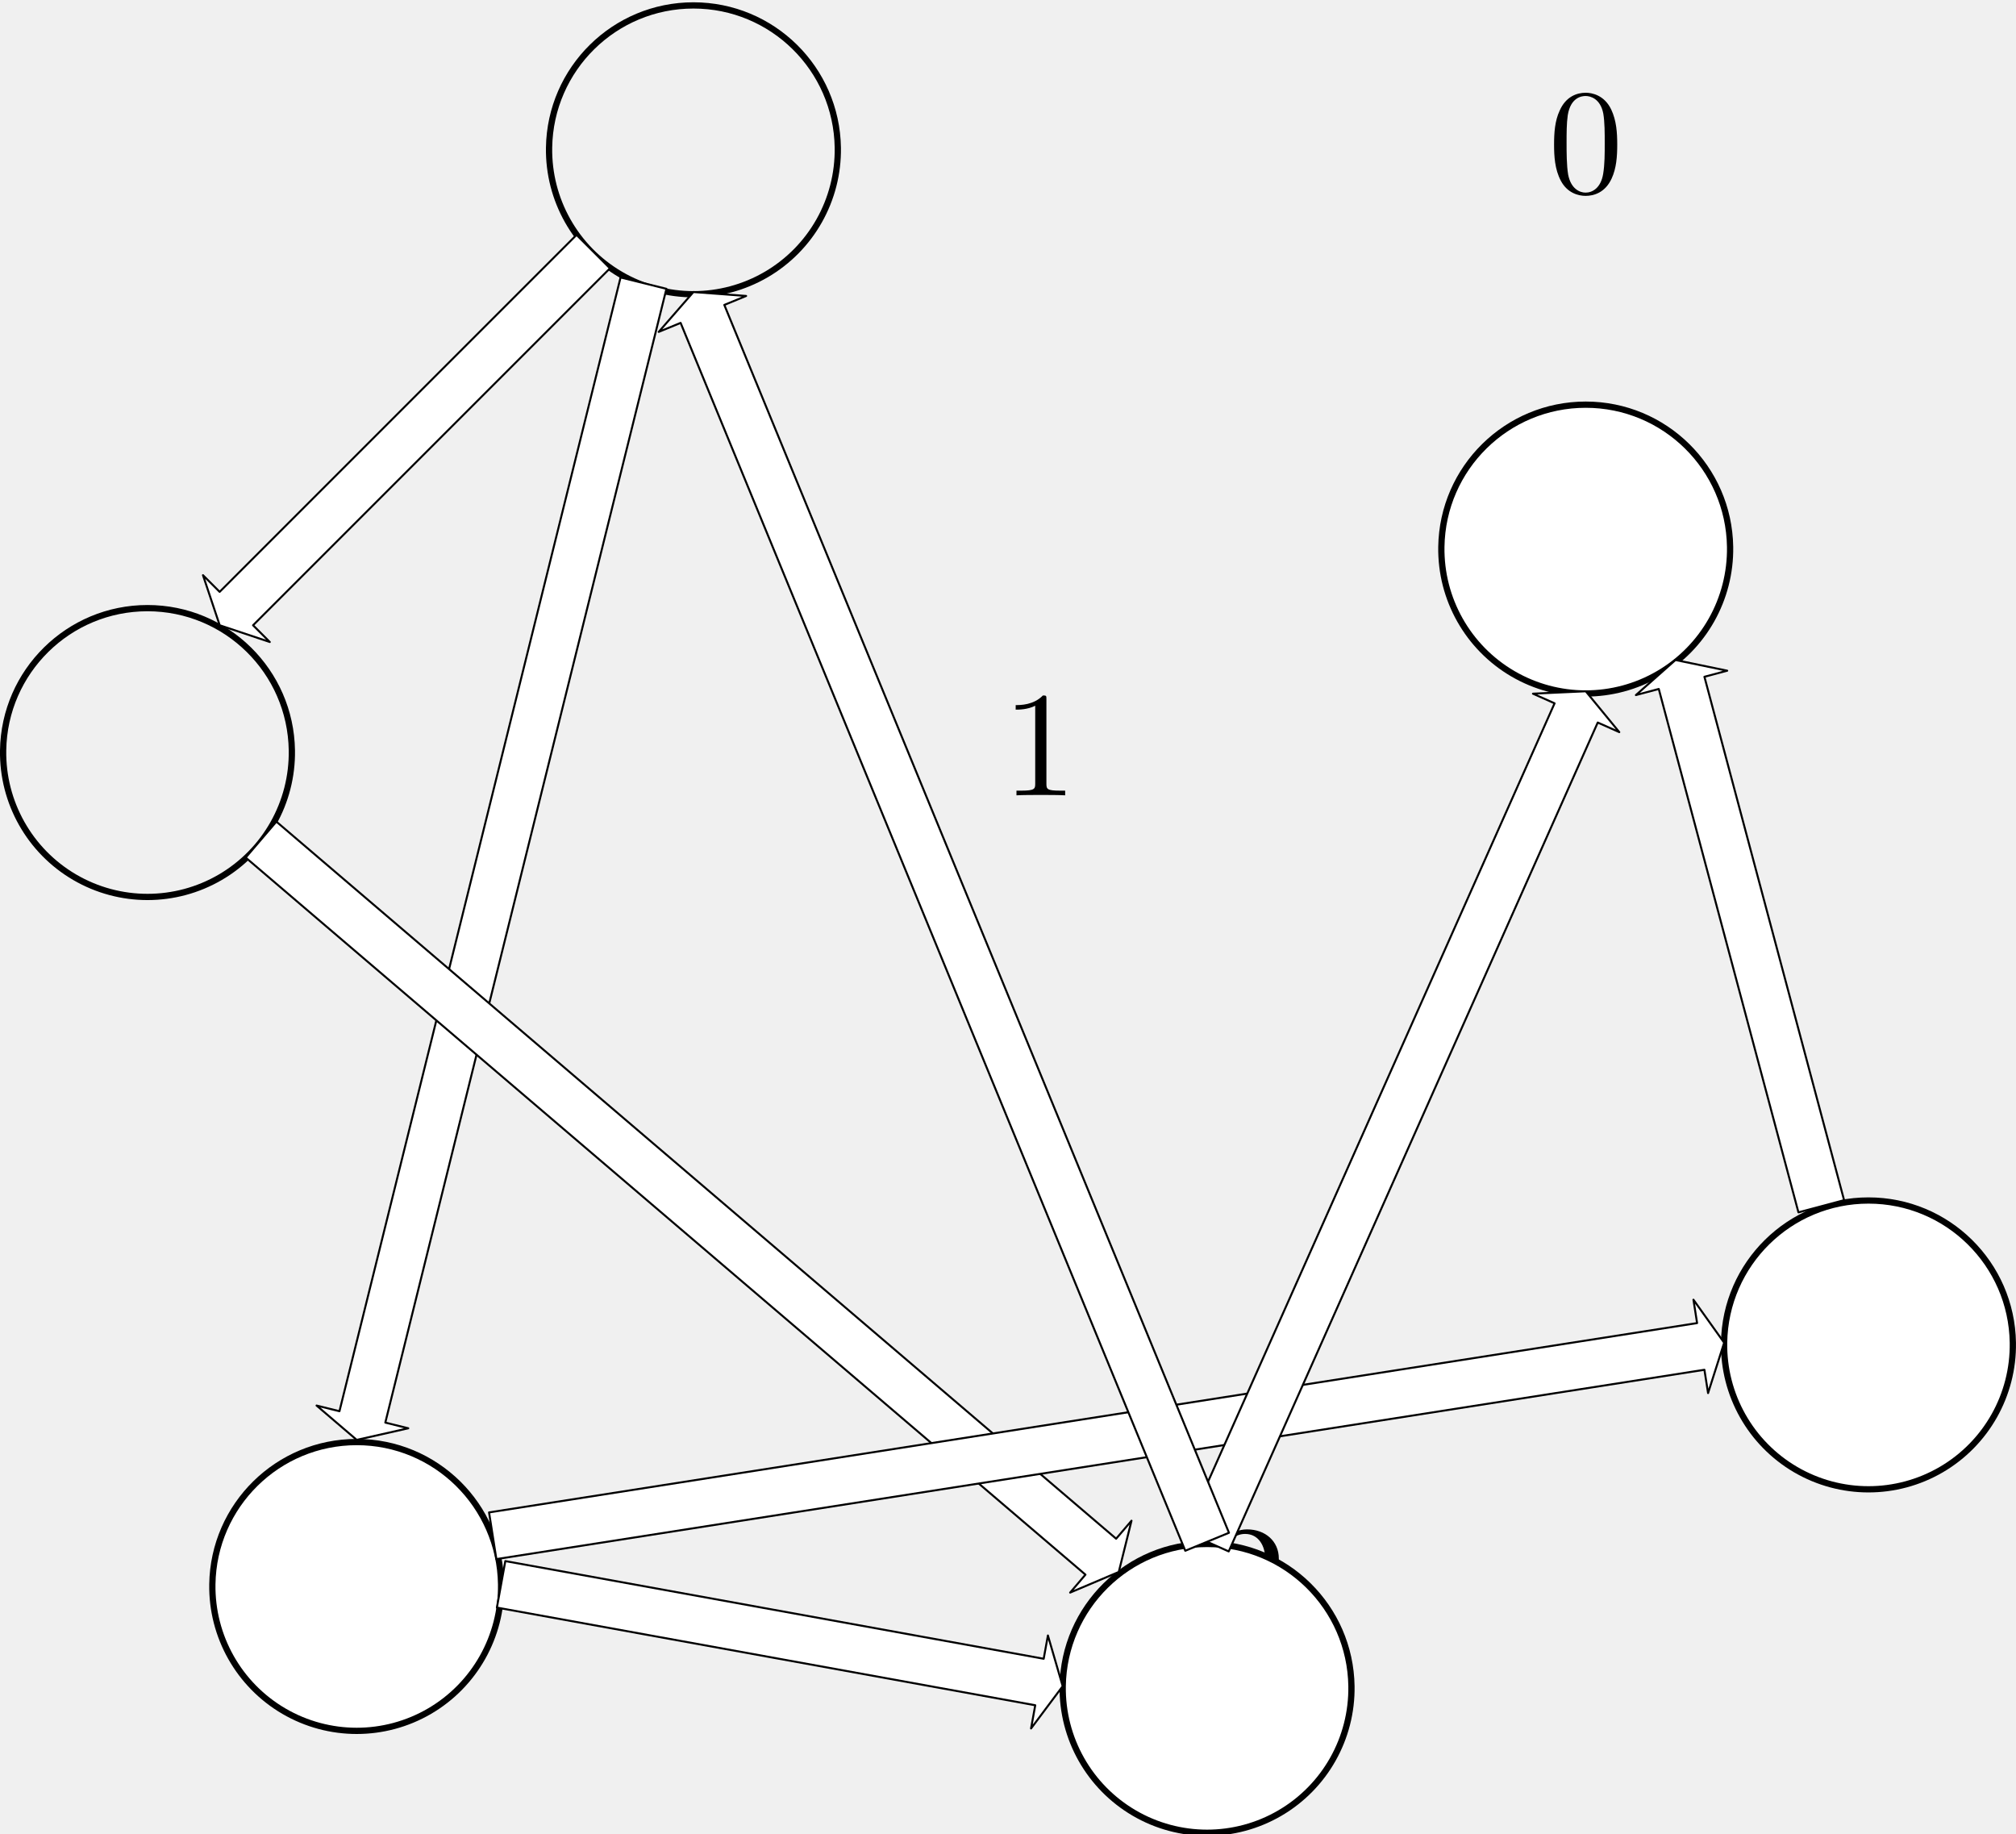
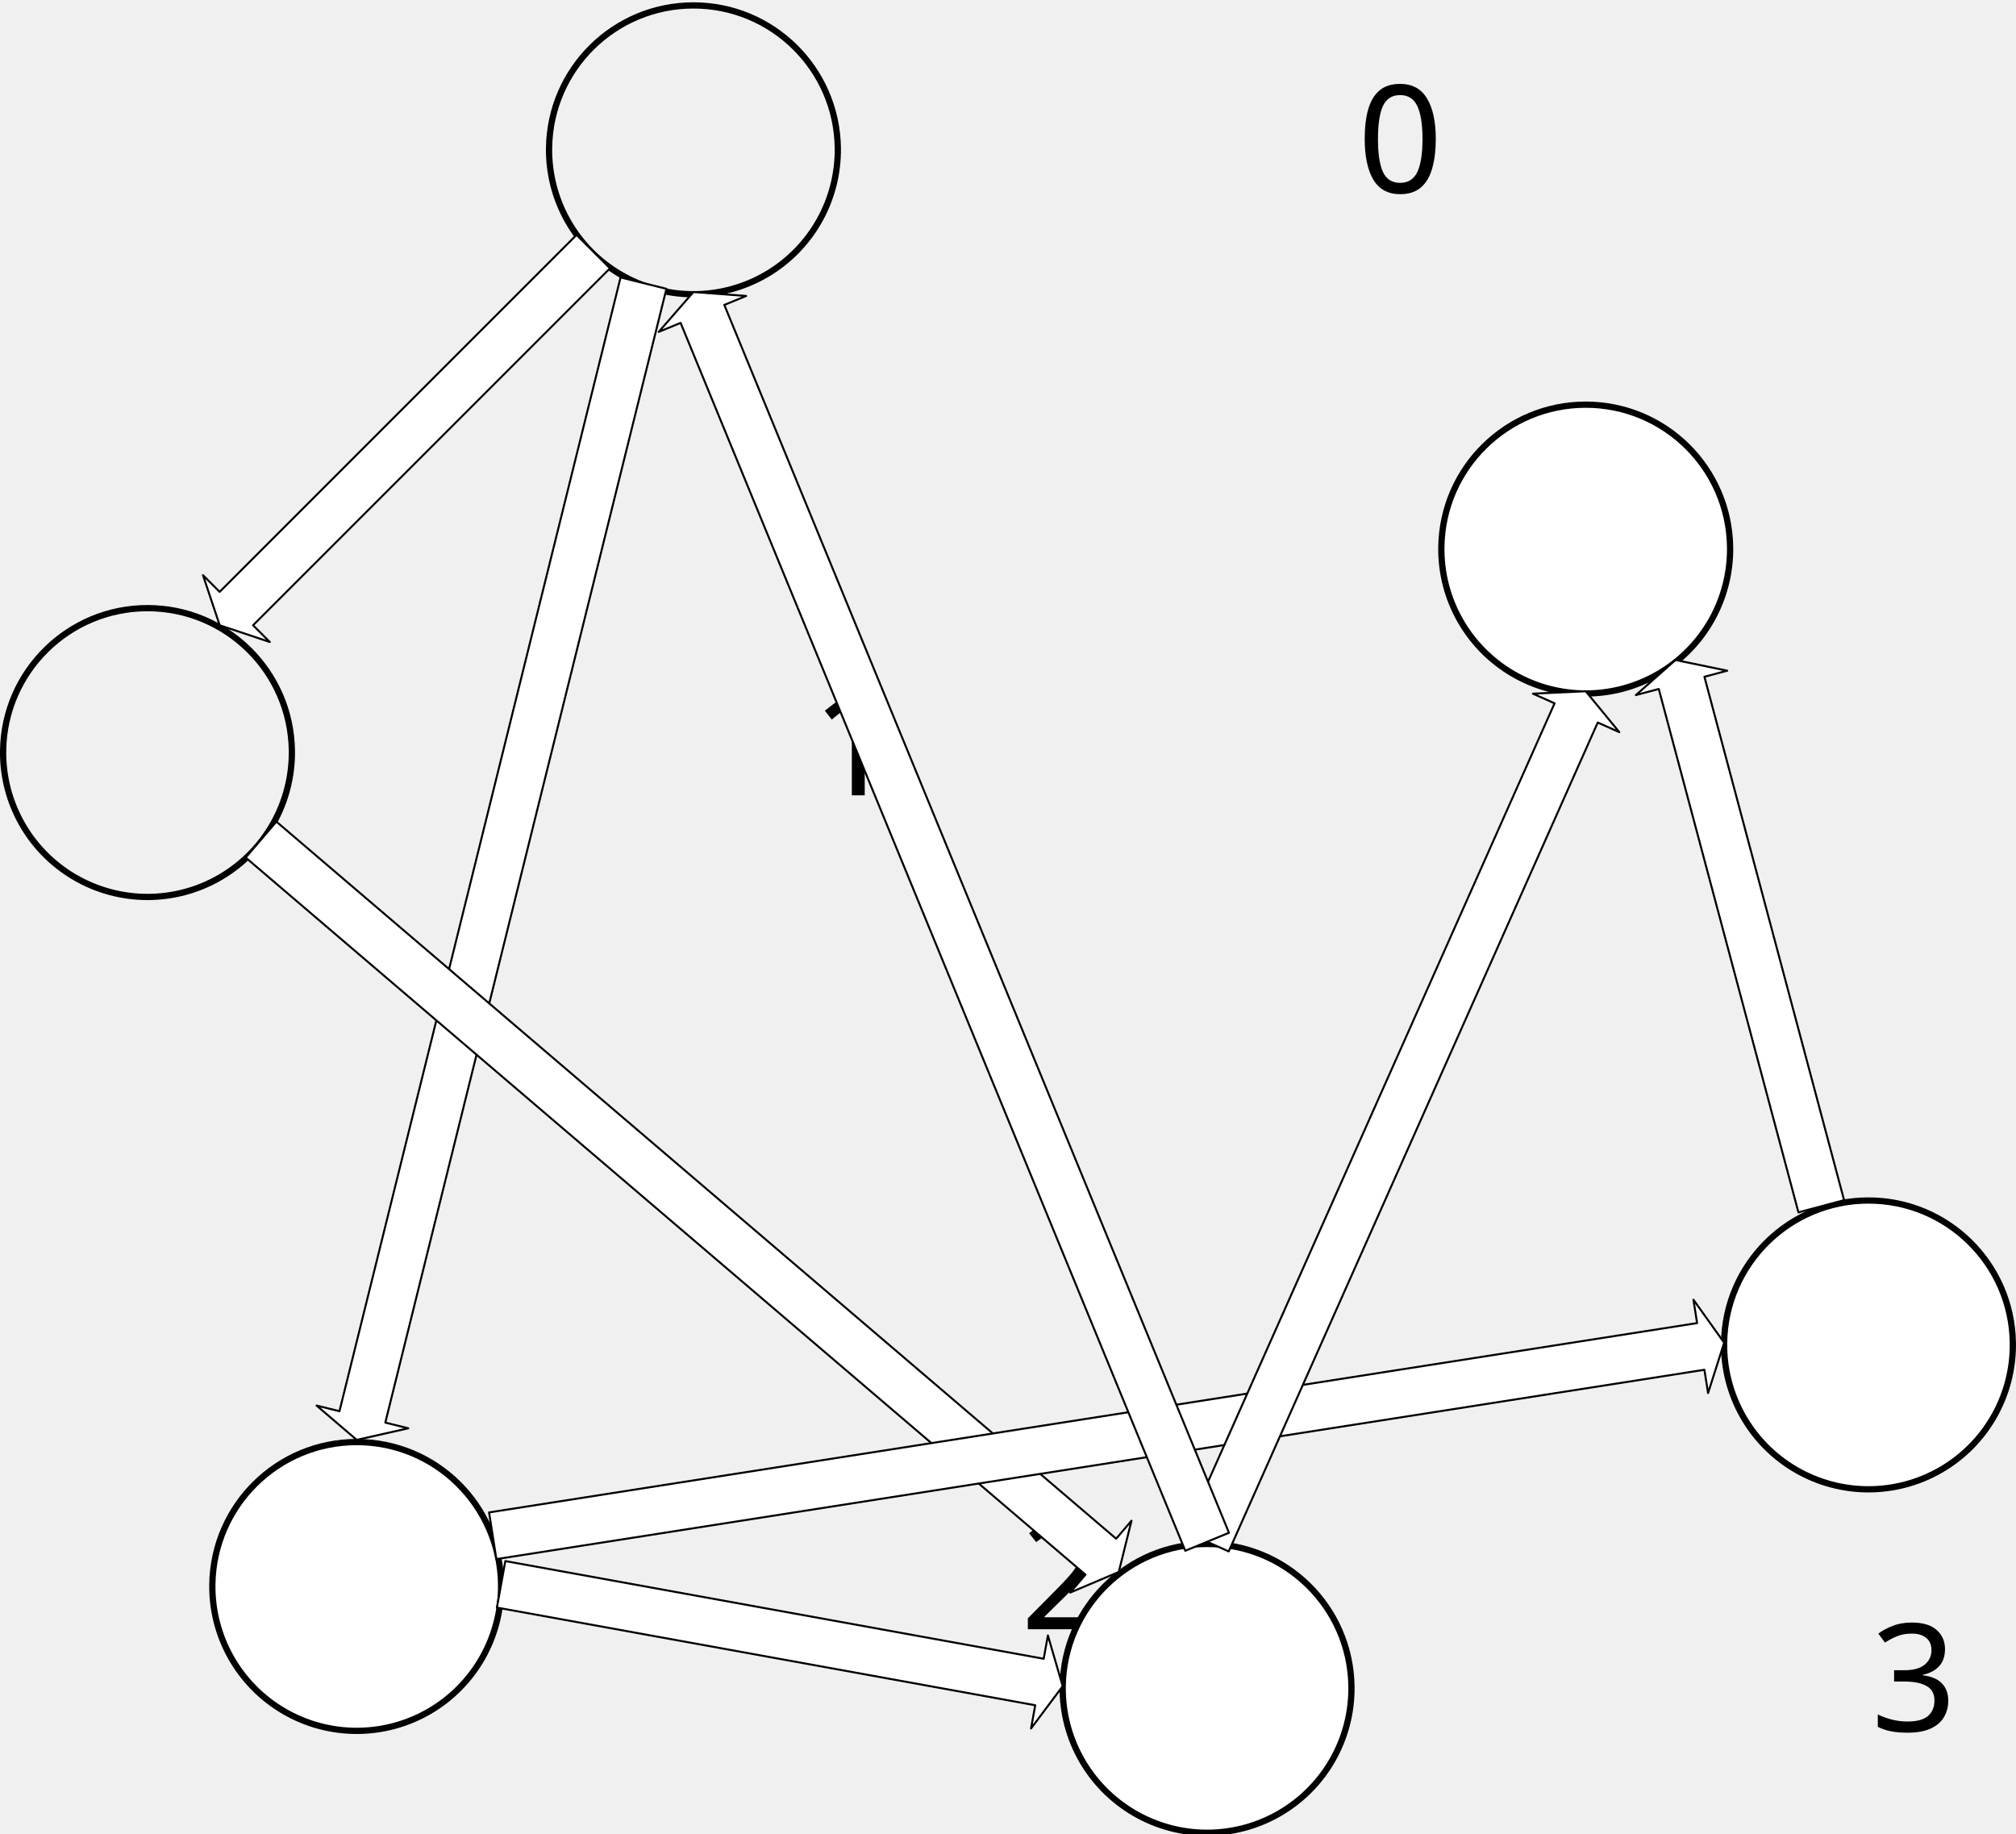
<svg xmlns="http://www.w3.org/2000/svg" xmlns:ns1="http://schemas.microsoft.com/visio/2003/SVGExtensions/" width="3.36in" height="3.056in" viewBox="0 0 241.929 220.01" xml:space="preserve" color-interpolation-filters="sRGB" class="st8">
  <ns1:documentProperties ns1:langID="2052" ns1:metric="true" ns1:viewMarkup="false" />
  <style type="text/css">
	
		.st1 {fill:none;stroke:#000000;stroke-linecap:round;stroke-linejoin:round;stroke-width:0.75}
- 		.st2 {fill:#000000;font-family:Cambria Math;font-size:1.5em}
+ 		.st2 {fill:#000000;font-family:Calibri;font-size:1.5em}
		.st3 {fill:#ffffff;stroke:#000000;stroke-linecap:round;stroke-linejoin:round;stroke-width:0.75}
		.st4 {fill:#ffffff}
		.st5 {stroke:none;stroke-linecap:round;stroke-linejoin:round;stroke-width:0.75}
		.st6 {stroke:#000000;stroke-linecap:round;stroke-linejoin:round;stroke-width:0.24}
		.st7 {fill:#ffffff;stroke:none;stroke-linecap:round;stroke-linejoin:round;stroke-width:0.24;visibility:hidden}
		.st8 {fill:none;fill-rule:evenodd;font-size:12px;overflow:visible;stroke-linecap:square;stroke-miterlimit:3}
	
	</style>
  <g ns1:mID="0" ns1:index="1" ns1:groupContext="foregroundPage">
    <ns1:pageProperties ns1:drawingScale="0.0393701" ns1:pageScale="0.0393701" ns1:drawingUnits="24" ns1:shadowOffsetX="8.50394" ns1:shadowOffsetY="-8.50394" />
    <g id="shape1456-1" ns1:mID="1456" ns1:groupContext="shape" transform="translate(65.8907,-184.981)">
      <ns1:userDefs>
        <ns1:ud ns1:nameU="visVersion" ns1:val="VT0(15):26" />
      </ns1:userDefs>
      <ns1:textBlock ns1:margins="rect(4,4,4,4)" ns1:tabSpace="42.5197" />
      <ns1:textRect cx="17.327" cy="202.683" width="34.66" height="34.654" />
      <path d="M0 202.68 A17.327 17.327 0 0 1 34.65 202.68 A17.327 17.327 0 1 1 0 202.68 Z" class="st1" />
-       <text x="12.34" y="208.08" class="st2" ns1:langID="2052">
+       <text x="12.77" y="208.08" class="st2" ns1:langID="2052">
        <ns1:paragraph ns1:horizAlign="1" />
        <ns1:tabList />0</text>
    </g>
    <g id="shape1457-4" ns1:mID="1457" ns1:groupContext="shape" transform="translate(0.375,-112.662)">
      <ns1:userDefs>
        <ns1:ud ns1:nameU="visVersion" ns1:val="VT0(15):26" />
      </ns1:userDefs>
      <ns1:textBlock ns1:margins="rect(4,4,4,4)" ns1:tabSpace="42.5197" />
      <ns1:textRect cx="17.327" cy="202.683" width="34.66" height="34.654" />
      <path d="M0 202.68 A17.327 17.327 0 0 1 34.65 202.68 A17.327 17.327 0 1 1 0 202.68 Z" class="st1" />
-       <text x="12.34" y="208.08" class="st2" ns1:langID="2052">
+       <text x="12.77" y="208.08" class="st2" ns1:langID="2052">
        <ns1:paragraph ns1:horizAlign="1" />
        <ns1:tabList />1</text>
    </g>
    <g id="shape1458-7" ns1:mID="1458" ns1:groupContext="shape" transform="translate(172.969,-137.076)">
      <ns1:userDefs>
        <ns1:ud ns1:nameU="visVersion" ns1:val="VT0(15):26" />
      </ns1:userDefs>
      <ns1:textBlock ns1:margins="rect(4,4,4,4)" ns1:tabSpace="42.5197" />
      <ns1:textRect cx="17.327" cy="202.683" width="34.66" height="34.654" />
      <path d="M0 202.68 A17.327 17.327 0 0 1 34.65 202.68 A17.327 17.327 0 1 1 0 202.68 Z" class="st3" />
-       <text x="12.34" y="208.08" class="st2" ns1:langID="2052">
+       <text x="12.77" y="208.08" class="st2" ns1:langID="2052">
        <ns1:paragraph ns1:horizAlign="1" />
        <ns1:tabList />5</text>
    </g>
    <g id="shape1459-10" ns1:mID="1459" ns1:groupContext="shape" transform="translate(25.4831,-12.6013)">
      <ns1:userDefs>
        <ns1:ud ns1:nameU="visVersion" ns1:val="VT0(15):26" />
      </ns1:userDefs>
      <ns1:textBlock ns1:margins="rect(4,4,4,4)" ns1:tabSpace="42.5197" />
      <ns1:textRect cx="17.327" cy="202.683" width="34.66" height="34.654" />
      <path d="M0 202.68 A17.327 17.327 0 0 1 34.65 202.68 A17.327 17.327 0 1 1 0 202.68 Z" class="st3" />
-       <text x="12.34" y="208.08" class="st2" ns1:langID="2052">
+       <text x="12.77" y="208.08" class="st2" ns1:langID="2052">
        <ns1:paragraph ns1:horizAlign="1" />
        <ns1:tabList />2</text>
    </g>
    <g id="shape1460-13" ns1:mID="1460" ns1:groupContext="shape" transform="translate(127.53,-0.375)">
      <ns1:userDefs>
        <ns1:ud ns1:nameU="visVersion" ns1:val="VT0(15):26" />
      </ns1:userDefs>
      <ns1:textBlock ns1:margins="rect(4,4,4,4)" ns1:tabSpace="42.5197" />
      <ns1:textRect cx="17.327" cy="202.683" width="34.66" height="34.654" />
      <path d="M0 202.68 A17.327 17.327 0 0 1 34.65 202.68 A17.327 17.327 0 1 1 0 202.68 Z" class="st3" />
-       <text x="12.34" y="208.08" class="st2" ns1:langID="2052">
+       <text x="12.77" y="208.08" class="st2" ns1:langID="2052">
        <ns1:paragraph ns1:horizAlign="1" />
        <ns1:tabList />3</text>
    </g>
    <g id="shape1461-16" ns1:mID="1461" ns1:groupContext="shape" transform="translate(206.9,-41.5855)">
      <ns1:userDefs>
        <ns1:ud ns1:nameU="visVersion" ns1:val="VT0(15):26" />
      </ns1:userDefs>
      <ns1:textBlock ns1:margins="rect(4,4,4,4)" ns1:tabSpace="42.5197" />
      <ns1:textRect cx="17.327" cy="202.683" width="34.66" height="34.654" />
      <path d="M0 202.68 A17.327 17.327 0 0 1 34.65 202.68 A17.327 17.327 0 1 1 0 202.68 Z" class="st3" />
-       <text x="12.34" y="208.08" class="st2" ns1:langID="2052">
+       <text x="12.77" y="208.08" class="st2" ns1:langID="2052">
        <ns1:paragraph ns1:horizAlign="1" />
        <ns1:tabList />4</text>
    </g>
    <g id="group1507-19" transform="translate(222.757,181.74) rotate(135)" ns1:mID="1507" ns1:groupContext="group">
      <ns1:userDefs>
        <ns1:ud ns1:nameU="visVersion" ns1:val="VT0(15):26" />
      </ns1:userDefs>
      <g id="shape1508-20" ns1:mID="1508" ns1:groupContext="shape">
        <path d="M0 217.18 L60.57 217.18 L60.57 220.01 L63.4 214.34 L60.57 208.67 L60.57 211.51 L0 211.51 L0 217.18 Z" class="st4" />
        <path d="M0 217.18 L60.57 217.18 L60.57 220.01 L63.4 214.34 L60.57 208.67 L60.57 211.51 L0 211.51" class="st5" />
      </g>
      <g id="shape1509-23" ns1:mID="1509" ns1:groupContext="shape">
        <path d="M0 217.18 L60.57 217.18 L60.57 220.01 L63.4 214.34 L60.57 208.67 L60.57 211.51 L0 211.51 L0 217.18" class="st6" />
      </g>
      <g id="shape1510-26" ns1:mID="1510" ns1:groupContext="shape" transform="translate(-0.812992,-2.88265)">
        <rect x="0" y="214.437" width="0.358" height="5.573" class="st7" />
      </g>
    </g>
    <g id="group1511-28" transform="translate(285.266,85.5467) rotate(103.927)" ns1:mID="1511" ns1:groupContext="group">
      <ns1:userDefs>
        <ns1:ud ns1:nameU="visVersion" ns1:val="VT0(15):26" />
      </ns1:userDefs>
      <g id="shape1512-29" ns1:mID="1512" ns1:groupContext="shape">
        <path d="M0 217.18 L140.16 217.18 L140.16 220.01 L143 214.34 L140.16 208.67 L140.16 211.51 L0 211.51 L0 217.18 Z" class="st4" />
        <path d="M0 217.18 L140.16 217.18 L140.16 220.01 L143 214.34 L140.16 208.67 L140.16 211.51 L0 211.51" class="st5" />
      </g>
      <g id="shape1513-32" ns1:mID="1513" ns1:groupContext="shape">
        <path d="M0 217.18 L140.16 217.18 L140.16 220.01 L143 214.34 L140.16 208.67 L140.16 211.51 L0 211.51 L0 217.18" class="st6" />
      </g>
      <g id="shape1514-35" ns1:mID="1514" ns1:groupContext="shape" transform="translate(-1.83356,-2.88265)">
        <rect x="0" y="214.437" width="0.807" height="5.573" class="st7" />
      </g>
    </g>
    <g id="group1515-37" transform="translate(170.503,-62.2855) rotate(40.4903)" ns1:mID="1515" ns1:groupContext="group">
      <ns1:userDefs>
        <ns1:ud ns1:nameU="visVersion" ns1:val="VT0(15):26" />
      </ns1:userDefs>
      <g id="shape1516-38" ns1:mID="1516" ns1:groupContext="shape">
        <path d="M0 217.18 L132.51 217.18 L132.51 220.01 L135.34 214.34 L132.51 208.67 L132.51 211.51 L0 211.51 L0 217.18         Z" class="st4" />
        <path d="M0 217.18 L132.51 217.18 L132.51 220.01 L135.34 214.34 L132.51 208.67 L132.51 211.51 L0 211.51" class="st5" />
      </g>
      <g id="shape1517-41" ns1:mID="1517" ns1:groupContext="shape">
        <path d="M0 217.18 L132.51 217.18 L132.51 220.01 L135.34 214.34 L132.51 208.67 L132.51 211.51 L0 211.51 L0 217.18" class="st6" />
      </g>
      <g id="shape1518-44" ns1:mID="1518" ns1:groupContext="shape" transform="translate(-1.73536,-2.88265)">
        <rect x="0" y="214.437" width="0.764" height="5.573" class="st7" />
      </g>
    </g>
    <g id="group1519-46" transform="translate(98.3968,-20.8163) rotate(10.2825)" ns1:mID="1519" ns1:groupContext="group">
      <ns1:userDefs>
        <ns1:ud ns1:nameU="visVersion" ns1:val="VT0(15):26" />
      </ns1:userDefs>
      <g id="shape1520-47" ns1:mID="1520" ns1:groupContext="shape">
        <path d="M0 217.18 L65.66 217.18 L65.66 220.01 L68.49 214.34 L65.66 208.67 L65.66 211.51 L0 211.51 L0 217.18 Z" class="st4" />
        <path d="M0 217.18 L65.66 217.18 L65.66 220.01 L68.49 214.34 L65.66 208.67 L65.66 211.51 L0 211.51" class="st5" />
      </g>
      <g id="shape1521-50" ns1:mID="1521" ns1:groupContext="shape">
        <path d="M0 217.18 L65.66 217.18 L65.66 220.01 L68.49 214.34 L65.66 208.67 L65.66 211.51 L0 211.51 L0 217.18" class="st6" />
      </g>
      <g id="shape1522-53" ns1:mID="1522" ns1:groupContext="shape" transform="translate(-0.878242,-2.88265)">
        <rect x="0" y="214.437" width="0.387" height="5.573" class="st7" />
      </g>
    </g>
    <g id="group1523-55" transform="translate(25.9441,-27.5021) rotate(-8.90607)" ns1:mID="1523" ns1:groupContext="group">
      <ns1:userDefs>
        <ns1:ud ns1:nameU="visVersion" ns1:val="VT0(15):26" />
      </ns1:userDefs>
      <g id="shape1524-56" ns1:mID="1524" ns1:groupContext="shape">
        <path d="M0 217.18 L146.74 217.18 L146.74 220.01 L149.58 214.34 L146.74 208.67 L146.74 211.51 L0 211.51 L0 217.18         Z" class="st4" />
        <path d="M0 217.18 L146.74 217.18 L146.74 220.01 L149.58 214.34 L146.74 208.67 L146.74 211.51 L0 211.51" class="st5" />
      </g>
      <g id="shape1525-59" ns1:mID="1525" ns1:groupContext="shape">
        <path d="M0 217.18 L146.74 217.18 L146.74 220.01 L149.58 214.34 L146.74 208.67 L146.74 211.51 L0 211.51 L0 217.18" class="st6" />
      </g>
      <g id="shape1526-62" ns1:mID="1526" ns1:groupContext="shape" transform="translate(-1.9179,-2.88265)">
        <rect x="0" y="214.437" width="0.844" height="5.573" class="st7" />
      </g>
    </g>
    <g id="group1527-64" transform="translate(-50.9493,97.7934) rotate(-65.9977)" ns1:mID="1527" ns1:groupContext="group">
      <ns1:userDefs>
        <ns1:ud ns1:nameU="visVersion" ns1:val="VT0(15):26" />
      </ns1:userDefs>
      <g id="shape1528-65" ns1:mID="1528" ns1:groupContext="shape">
        <path d="M0 217.18 L108.87 217.18 L108.87 220.01 L111.71 214.34 L108.87 208.67 L108.87 211.51 L0 211.51 L0 217.18         Z" class="st4" />
        <path d="M0 217.18 L108.87 217.18 L108.87 220.01 L111.71 214.34 L108.87 208.67 L108.87 211.51 L0 211.51" class="st5" />
      </g>
      <g id="shape1529-68" ns1:mID="1529" ns1:groupContext="shape">
        <path d="M0 217.18 L108.87 217.18 L108.87 220.01 L111.71 214.34 L108.87 208.67 L108.87 211.51 L0 211.51 L0 217.18" class="st6" />
      </g>
      <g id="shape1530-71" ns1:mID="1530" ns1:groupContext="shape" transform="translate(-1.43233,-2.88265)">
        <rect x="0" y="214.437" width="0.631" height="5.573" class="st7" />
      </g>
    </g>
    <g id="group1531-73" transform="translate(-53.3881,266.472) rotate(-112.346)" ns1:mID="1531" ns1:groupContext="group">
      <ns1:userDefs>
        <ns1:ud ns1:nameU="visVersion" ns1:val="VT0(15):26" />
      </ns1:userDefs>
      <g id="shape1532-74" ns1:mID="1532" ns1:groupContext="shape">
        <path d="M0 217.18 L159.29 217.18 L159.29 220.01 L162.13 214.34 L159.29 208.67 L159.29 211.51 L0 211.51 L0 217.18         Z" class="st4" />
        <path d="M0 217.18 L159.29 217.18 L159.29 220.01 L162.13 214.34 L159.29 208.67 L159.29 211.51 L0 211.51" class="st5" />
      </g>
      <g id="shape1533-77" ns1:mID="1533" ns1:groupContext="shape">
        <path d="M0 217.18 L159.29 217.18 L159.29 220.01 L162.13 214.34 L159.29 208.67 L159.29 211.51 L0 211.51 L0 217.18" class="st6" />
      </g>
      <g id="shape1534-80" ns1:mID="1534" ns1:groupContext="shape" transform="translate(-2.07883,-2.88265)">
        <rect x="0" y="214.437" width="0.915" height="5.573" class="st7" />
      </g>
    </g>
    <g id="group1535-82" transform="translate(11.4634,199.994) rotate(-104.943)" ns1:mID="1535" ns1:groupContext="group">
      <ns1:userDefs>
        <ns1:ud ns1:nameU="visVersion" ns1:val="VT0(15):26" />
      </ns1:userDefs>
      <g id="shape1536-83" ns1:mID="1536" ns1:groupContext="shape">
        <path d="M0 217.18 L65 217.18 L65 220.01 L67.84 214.34 L65 208.67 L65 211.51 L0 211.51 L0 217.18 Z" class="st4" />
        <path d="M0 217.18 L65 217.18 L65 220.01 L67.84 214.34 L65 208.67 L65 211.51 L0 211.51" class="st5" />
      </g>
      <g id="shape1537-86" ns1:mID="1537" ns1:groupContext="shape">
        <path d="M0 217.18 L65 217.18 L65 220.01 L67.84 214.34 L65 208.67 L65 211.51 L0 211.51 L0 217.18" class="st6" />
      </g>
      <g id="shape1538-89" ns1:mID="1538" ns1:groupContext="shape" transform="translate(-0.86982,-2.88265)">
        <rect x="0" y="214.437" width="0.383" height="5.573" class="st7" />
      </g>
    </g>
  </g>
</svg>
